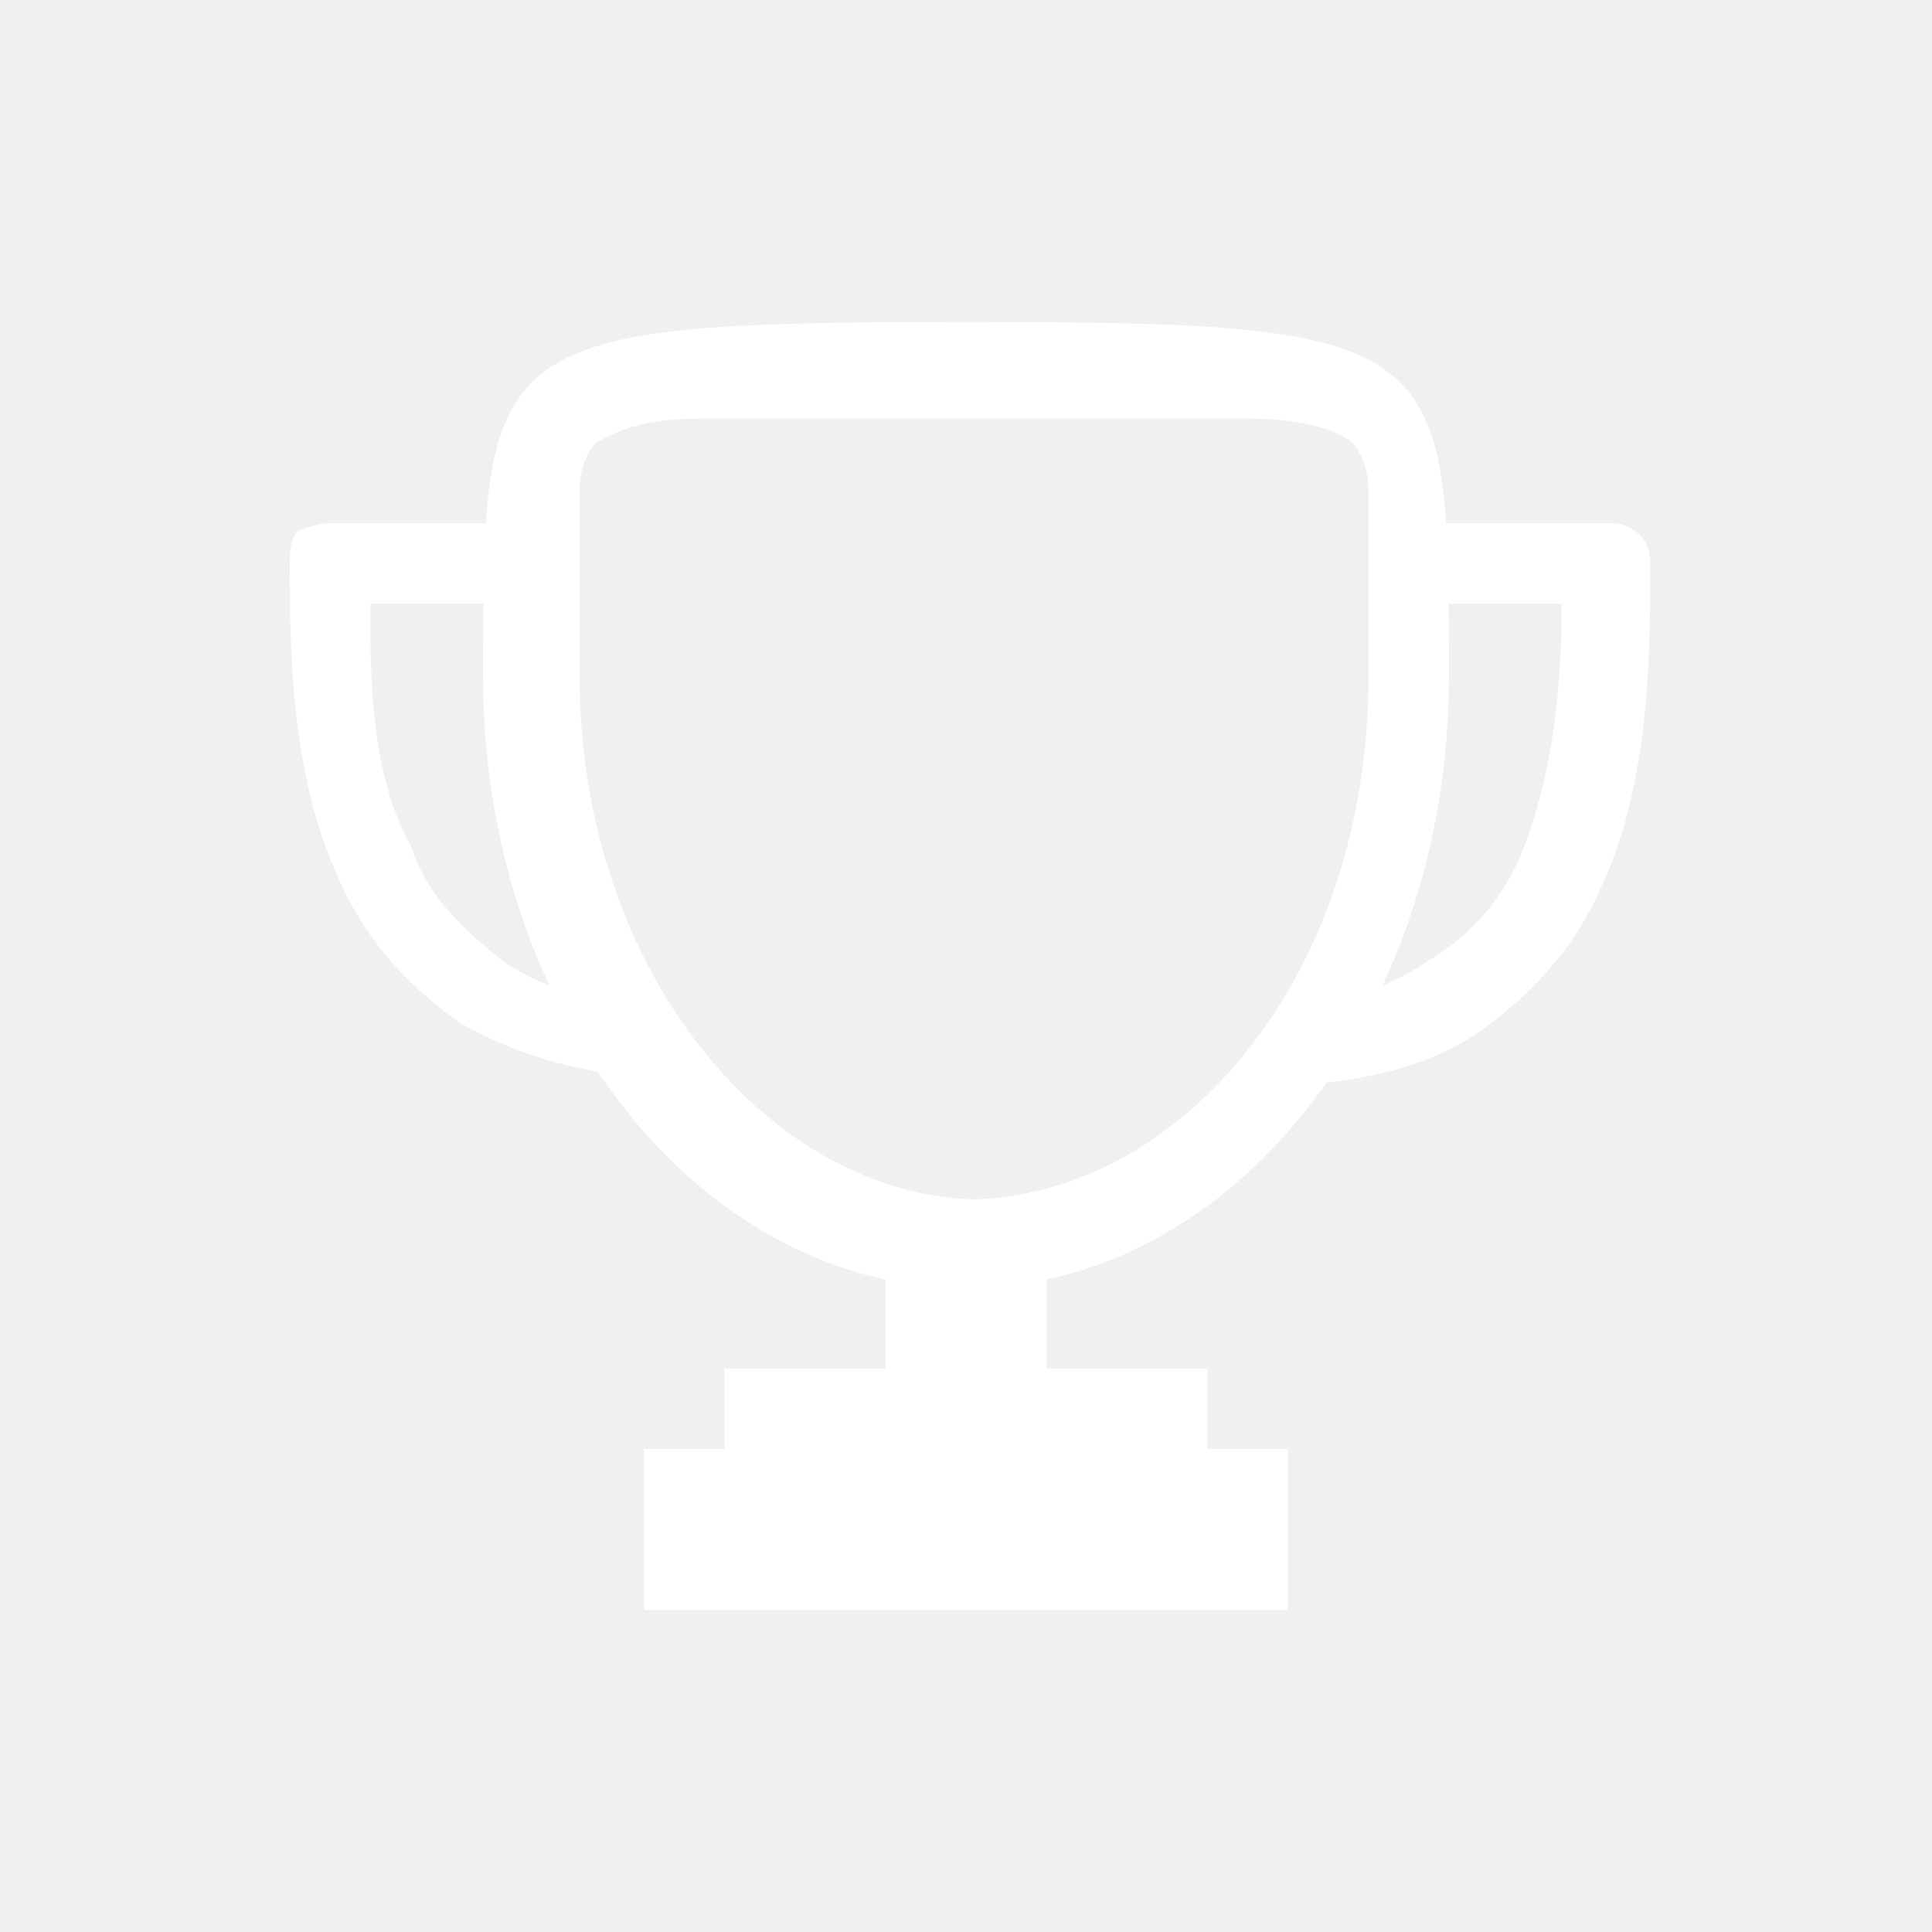
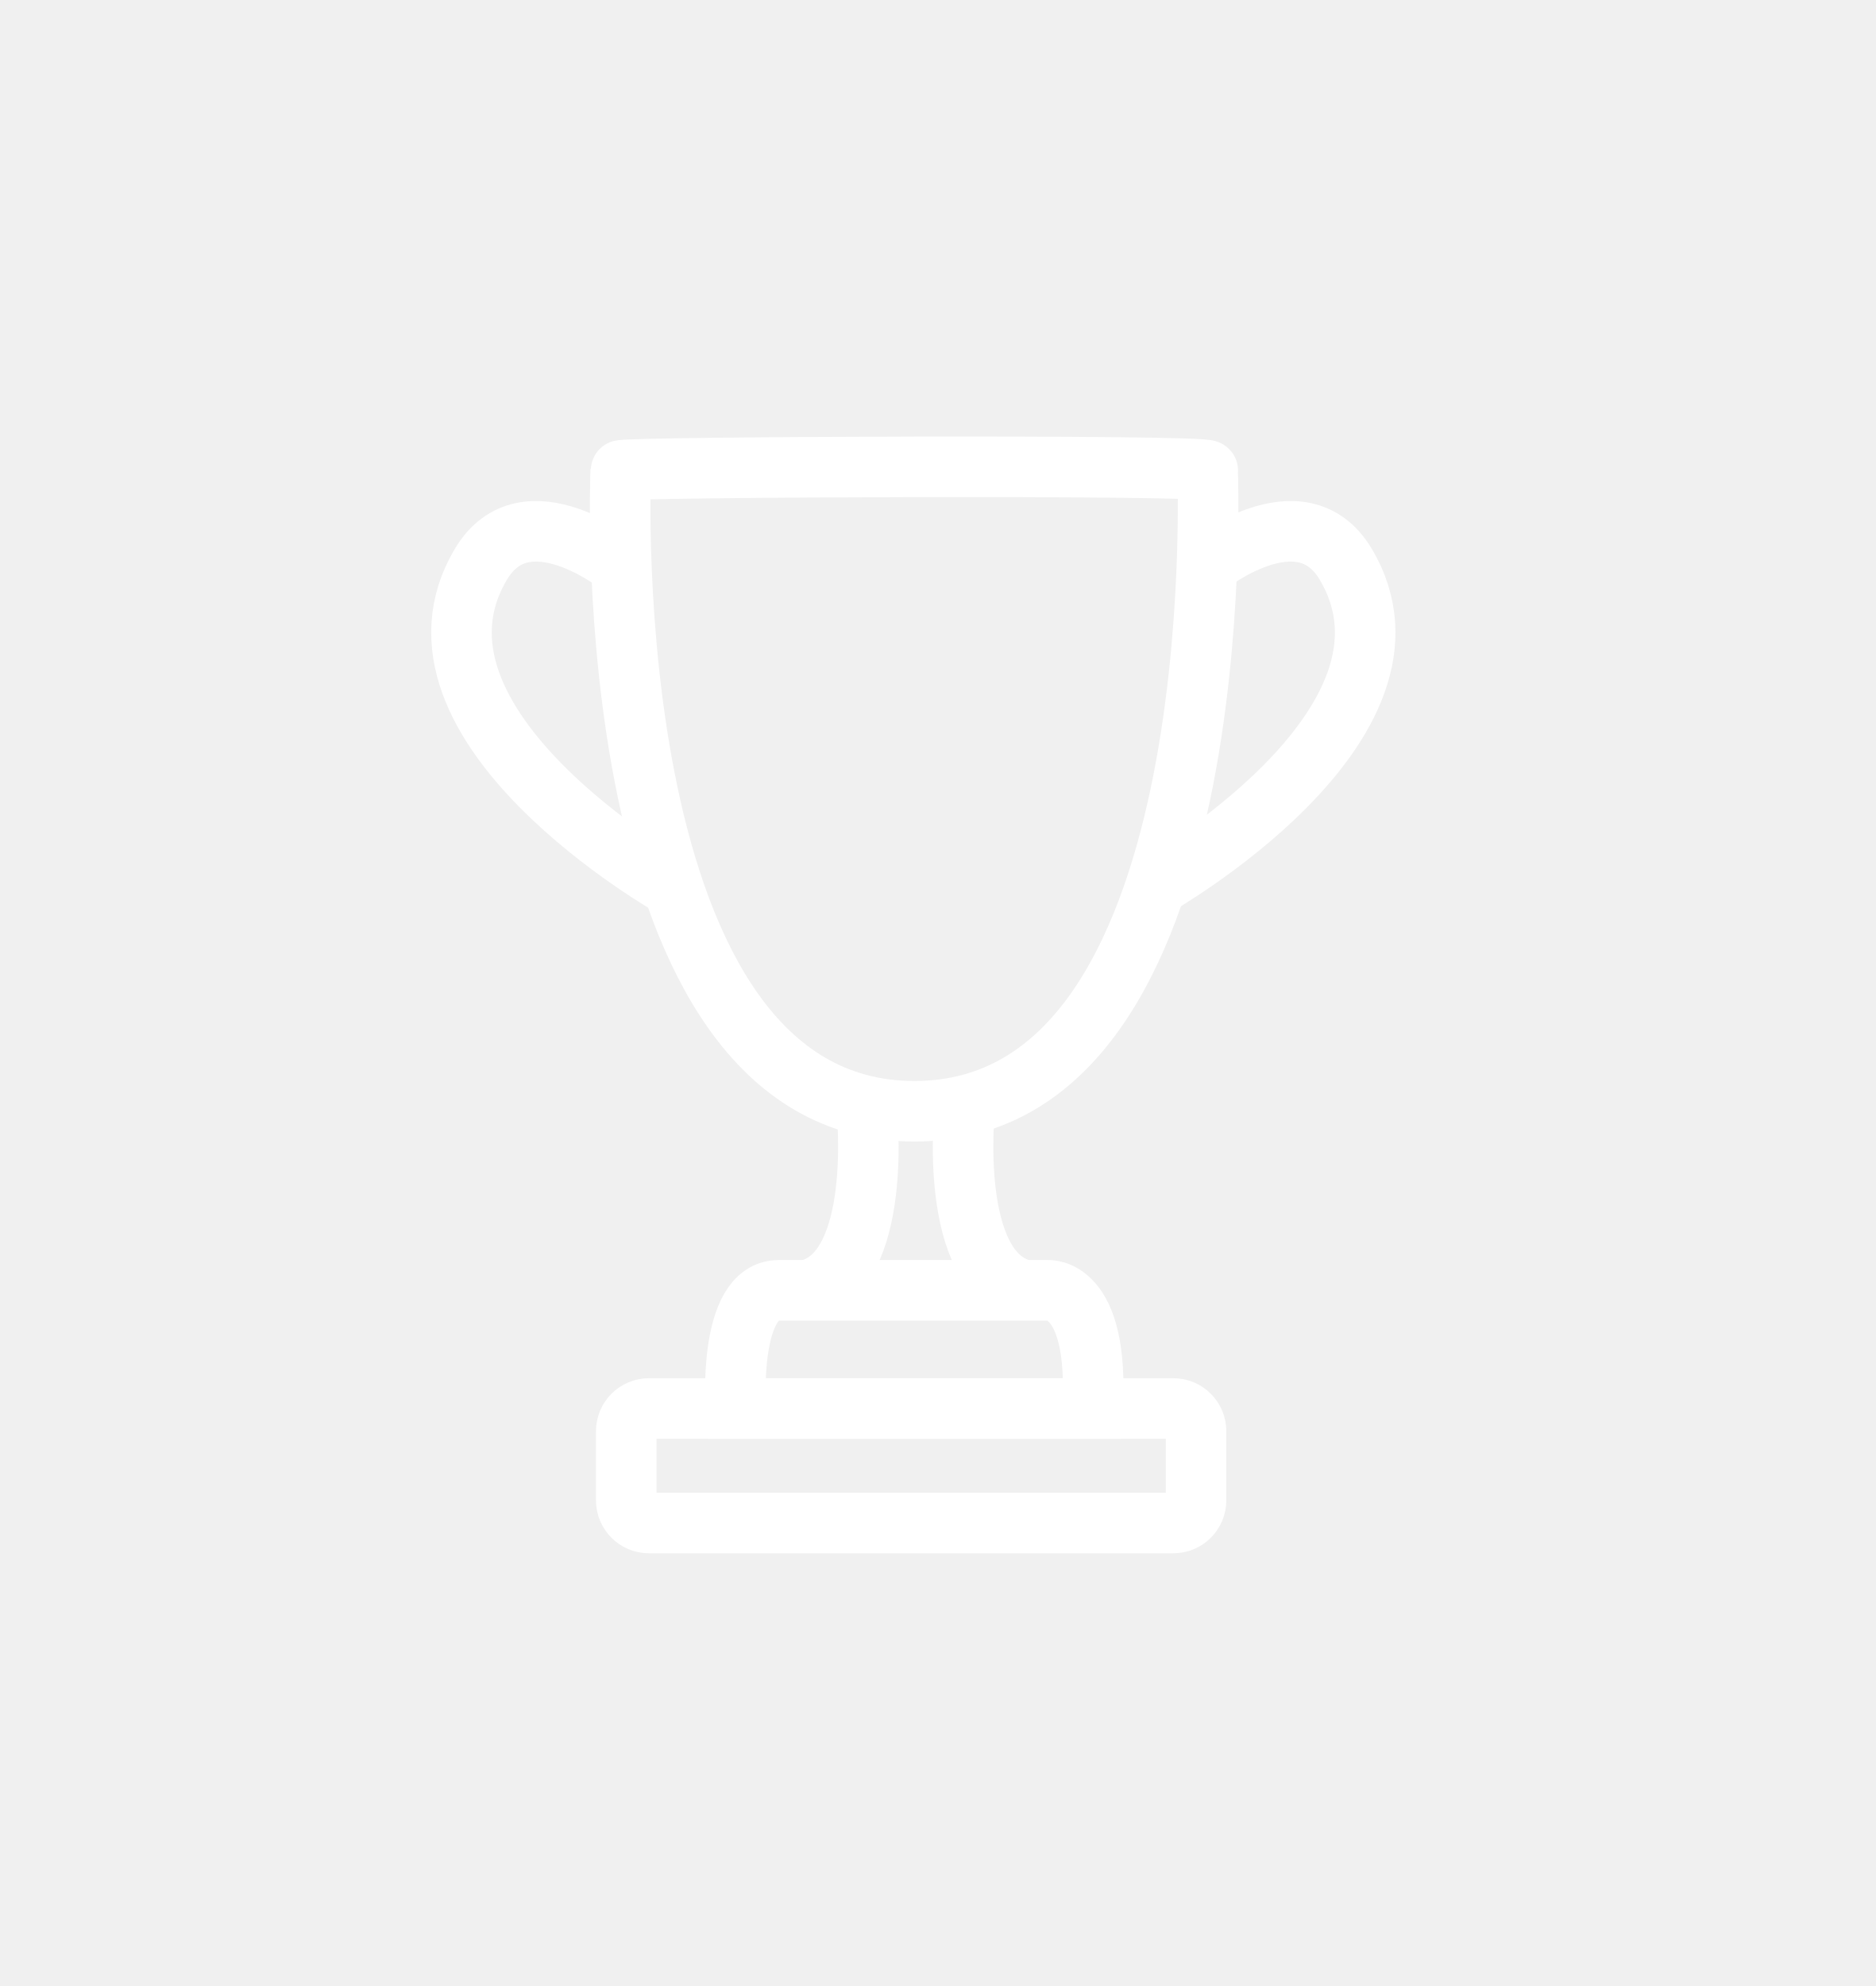
- <svg xmlns="http://www.w3.org/2000/svg" id="Layer_1" data-name="Layer 1" version="1.1" viewBox="0 0 24 24">
+ <svg xmlns="http://www.w3.org/2000/svg" id="Camada_1" viewBox="0 0 619.72 656.05">
  <defs>
-     <style>
-       .cls-1 {
-         fill-rule: evenodd;
-       }
- 
-       .cls-1, .cls-2 {
-         fill: #fff;
-         stroke-width: 0px;
-       }
-     </style>
+     <style>.cls-1{fill:none;stroke:#fff;stroke-miterlimit:10;stroke-width:20px;}</style>
  </defs>
-   <path class="cls-1" d="M8,18v2h8v-2H8Z" />
-   <path class="cls-1" d="M9,17v1h6v-1h-6Z" />
-   <path class="cls-1" d="M12,14.9c2.6,0,5-2.7,5-6.5s0-1.8,0-2.3c0-.4-.2-.6-.2-.6-.1-.1-.5-.3-1.3-.3-.8,0-1.9,0-3.4,0s-2.6,0-3.4,0c-.8,0-1.1.2-1.3.3,0,0-.2.2-.2.6,0,.5,0,1.2,0,2.3,0,3.7,2.4,6.5,5,6.5ZM12,16c3.3,0,6-3.4,6-7.6s0-4.4-6-4.4-6,.2-6,4.4,2.7,7.6,6,7.6Z" />
-   <path class="cls-2" d="M13,15h-2v3h2v-3Z" />
-   <path class="cls-1" d="M19.5,7.5h-2.3v-1h2.8c.3,0,.5.2.5.5h0c0,1.1,0,2.7-.6,4-.3.7-.8,1.3-1.5,1.8-.7.5-1.7.7-2.9.7.5-.5,0-.9.9-1.1.6,0,1.1-.3,1.4-.5.5-.3.9-.8,1.1-1.3.4-1,.5-2.1.5-3.1Z" />
-   <path class="cls-1" d="M3.7,6.6c0,0,.2-.1.4-.1h2.7v1h-2.2c0,.9,0,2.1.5,3,.2.6.6,1,1.1,1.4.4.3.9.5,1.6.5.7,0,0,.7.7,1-1.2,0-2.1-.3-2.8-.7-.7-.5-1.2-1.1-1.5-1.8-.6-1.3-.6-2.9-.6-3.9,0,0,0,0,0,0,0-.1,0-.3.1-.4Z" />
+   <path class="cls-1" d="M205.08,155.44c-.04,1.28-8.54,211.65,97.04,211.65,105.47,0,96.76-209.68,96.93-211.65.17-1.98-193.92-1.28-193.97,0Z" />
+   <path class="cls-1" d="M243.1,465.28s-2.69-39.03,14.19-39.04c59.82-.02,88.87,0,88.87,0,0,0,17.11-1.62,14.83,39.04h-117.89Z" />
+   <path class="cls-1" d="M222.57,293.22s-95.35-53.72-63.64-106.88c14.82-24.83,46.41.81,46.41.81" />
+   <path class="cls-1" d="M380.96,293.22s95.35-53.72,63.64-106.88c-14.82-24.83-46.41.81-46.41.81" />
+   <path class="cls-1" d="M286.33,365.63s5.92,55.04-19.91,60.62" />
+   <path class="cls-1" d="M318.78,365.63s-5.92,55.04,19.91,60.62" />
+   <rect class="cls-1" x="206.91" y="465.28" width="188.27" height="37.83" rx="7.5" ry="7.5" />
</svg>
